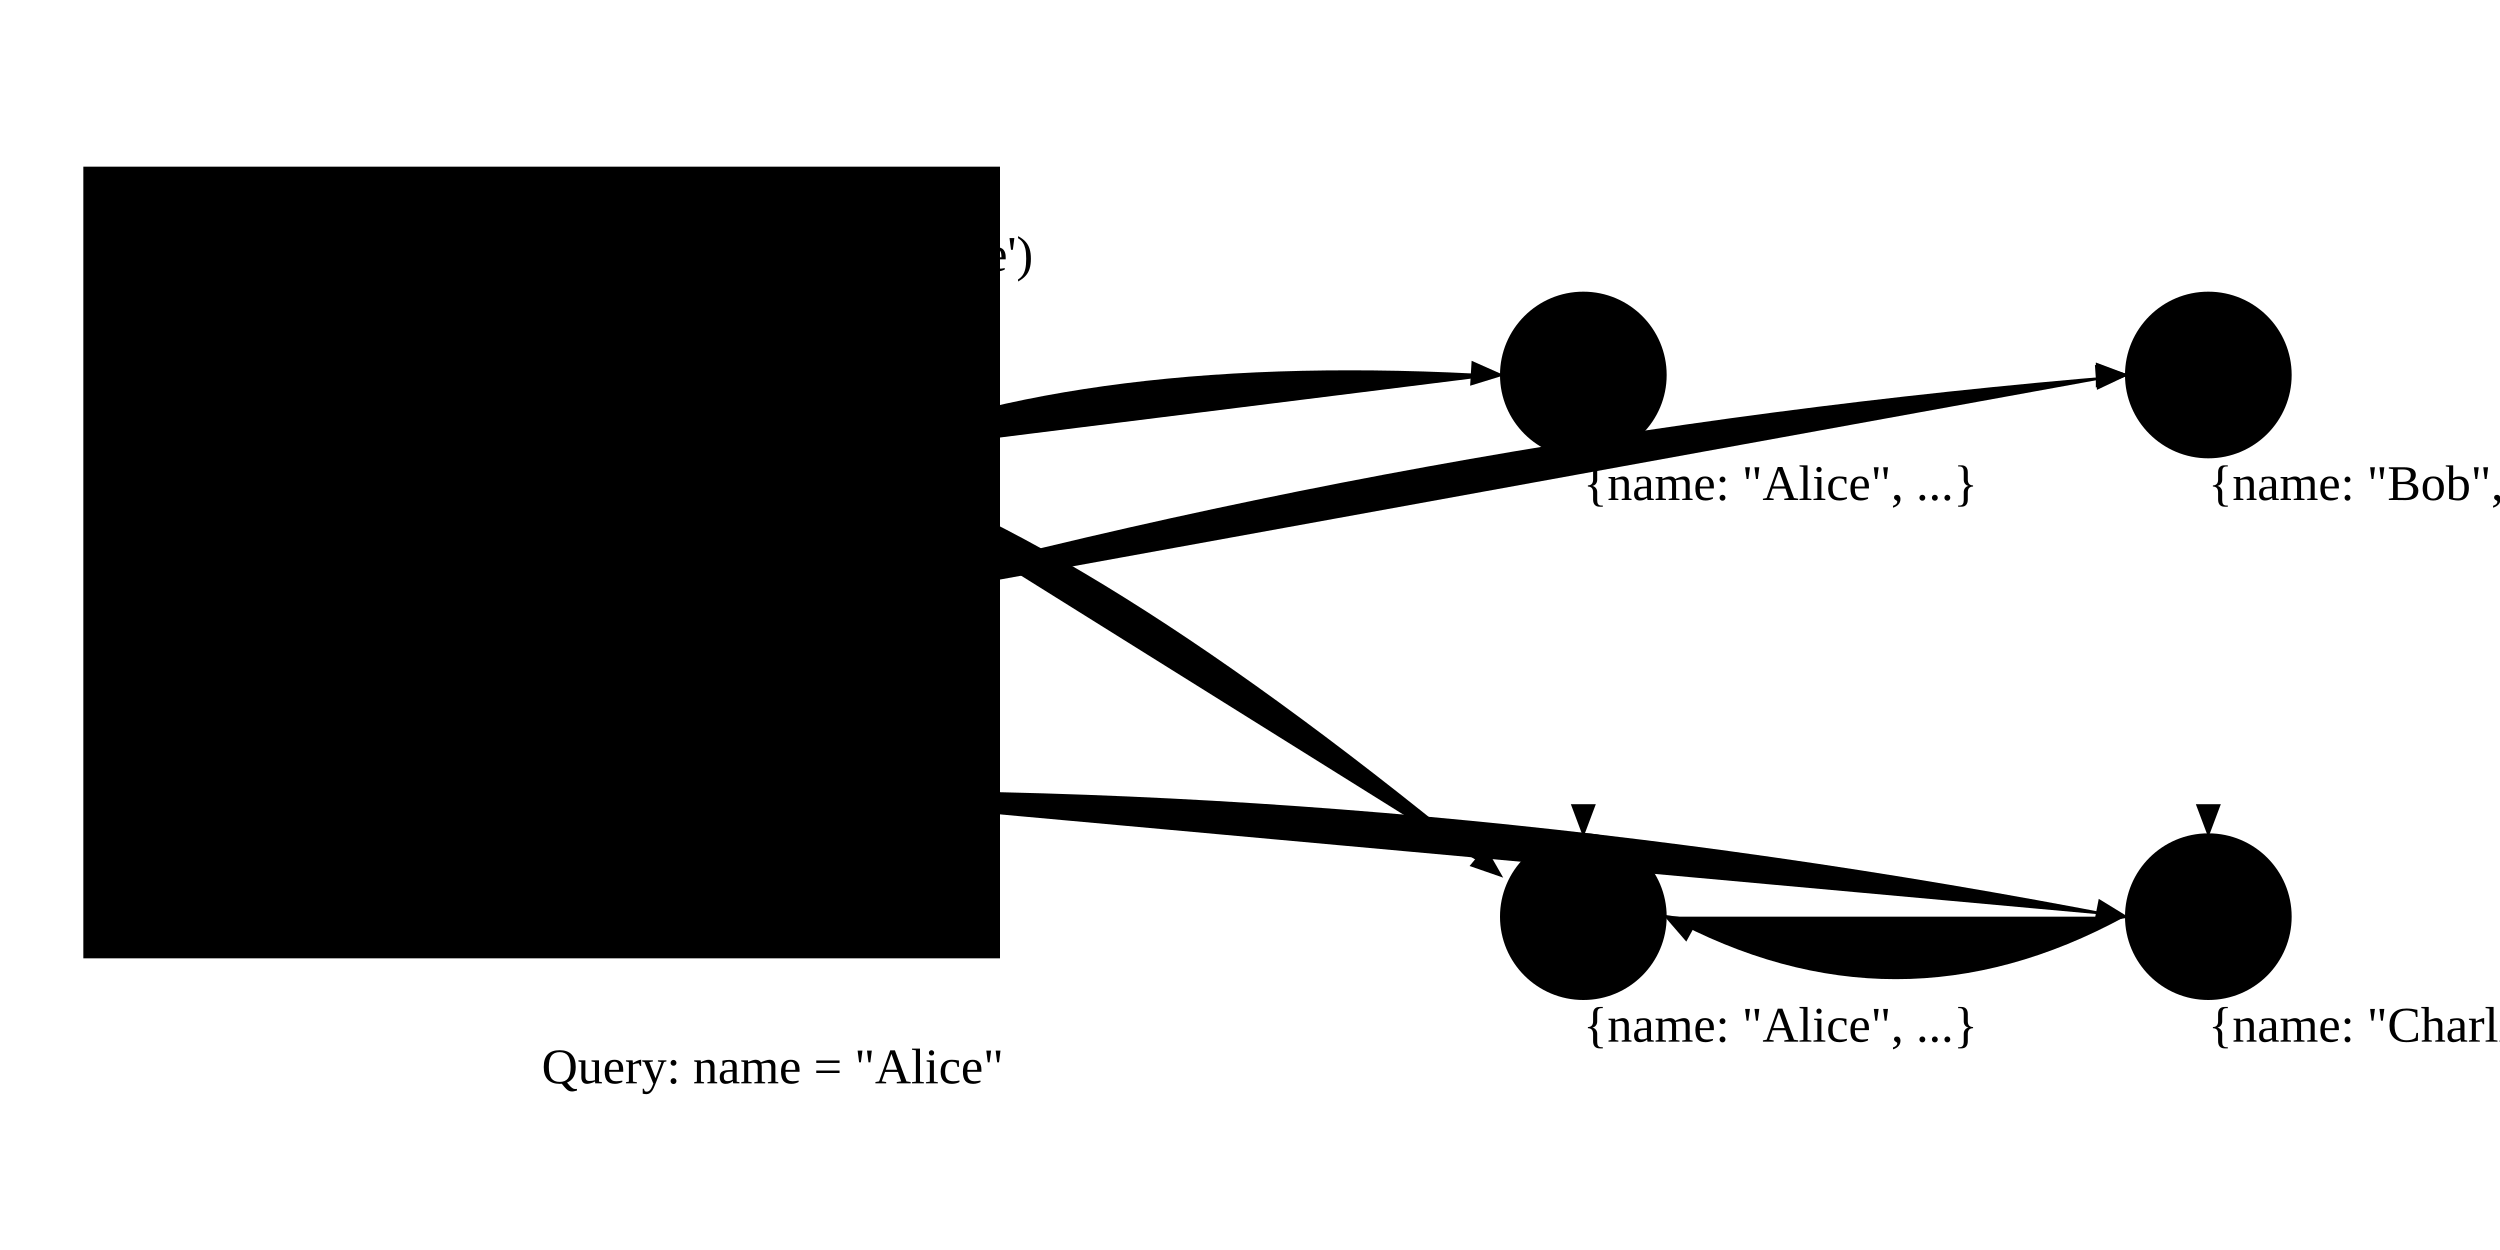
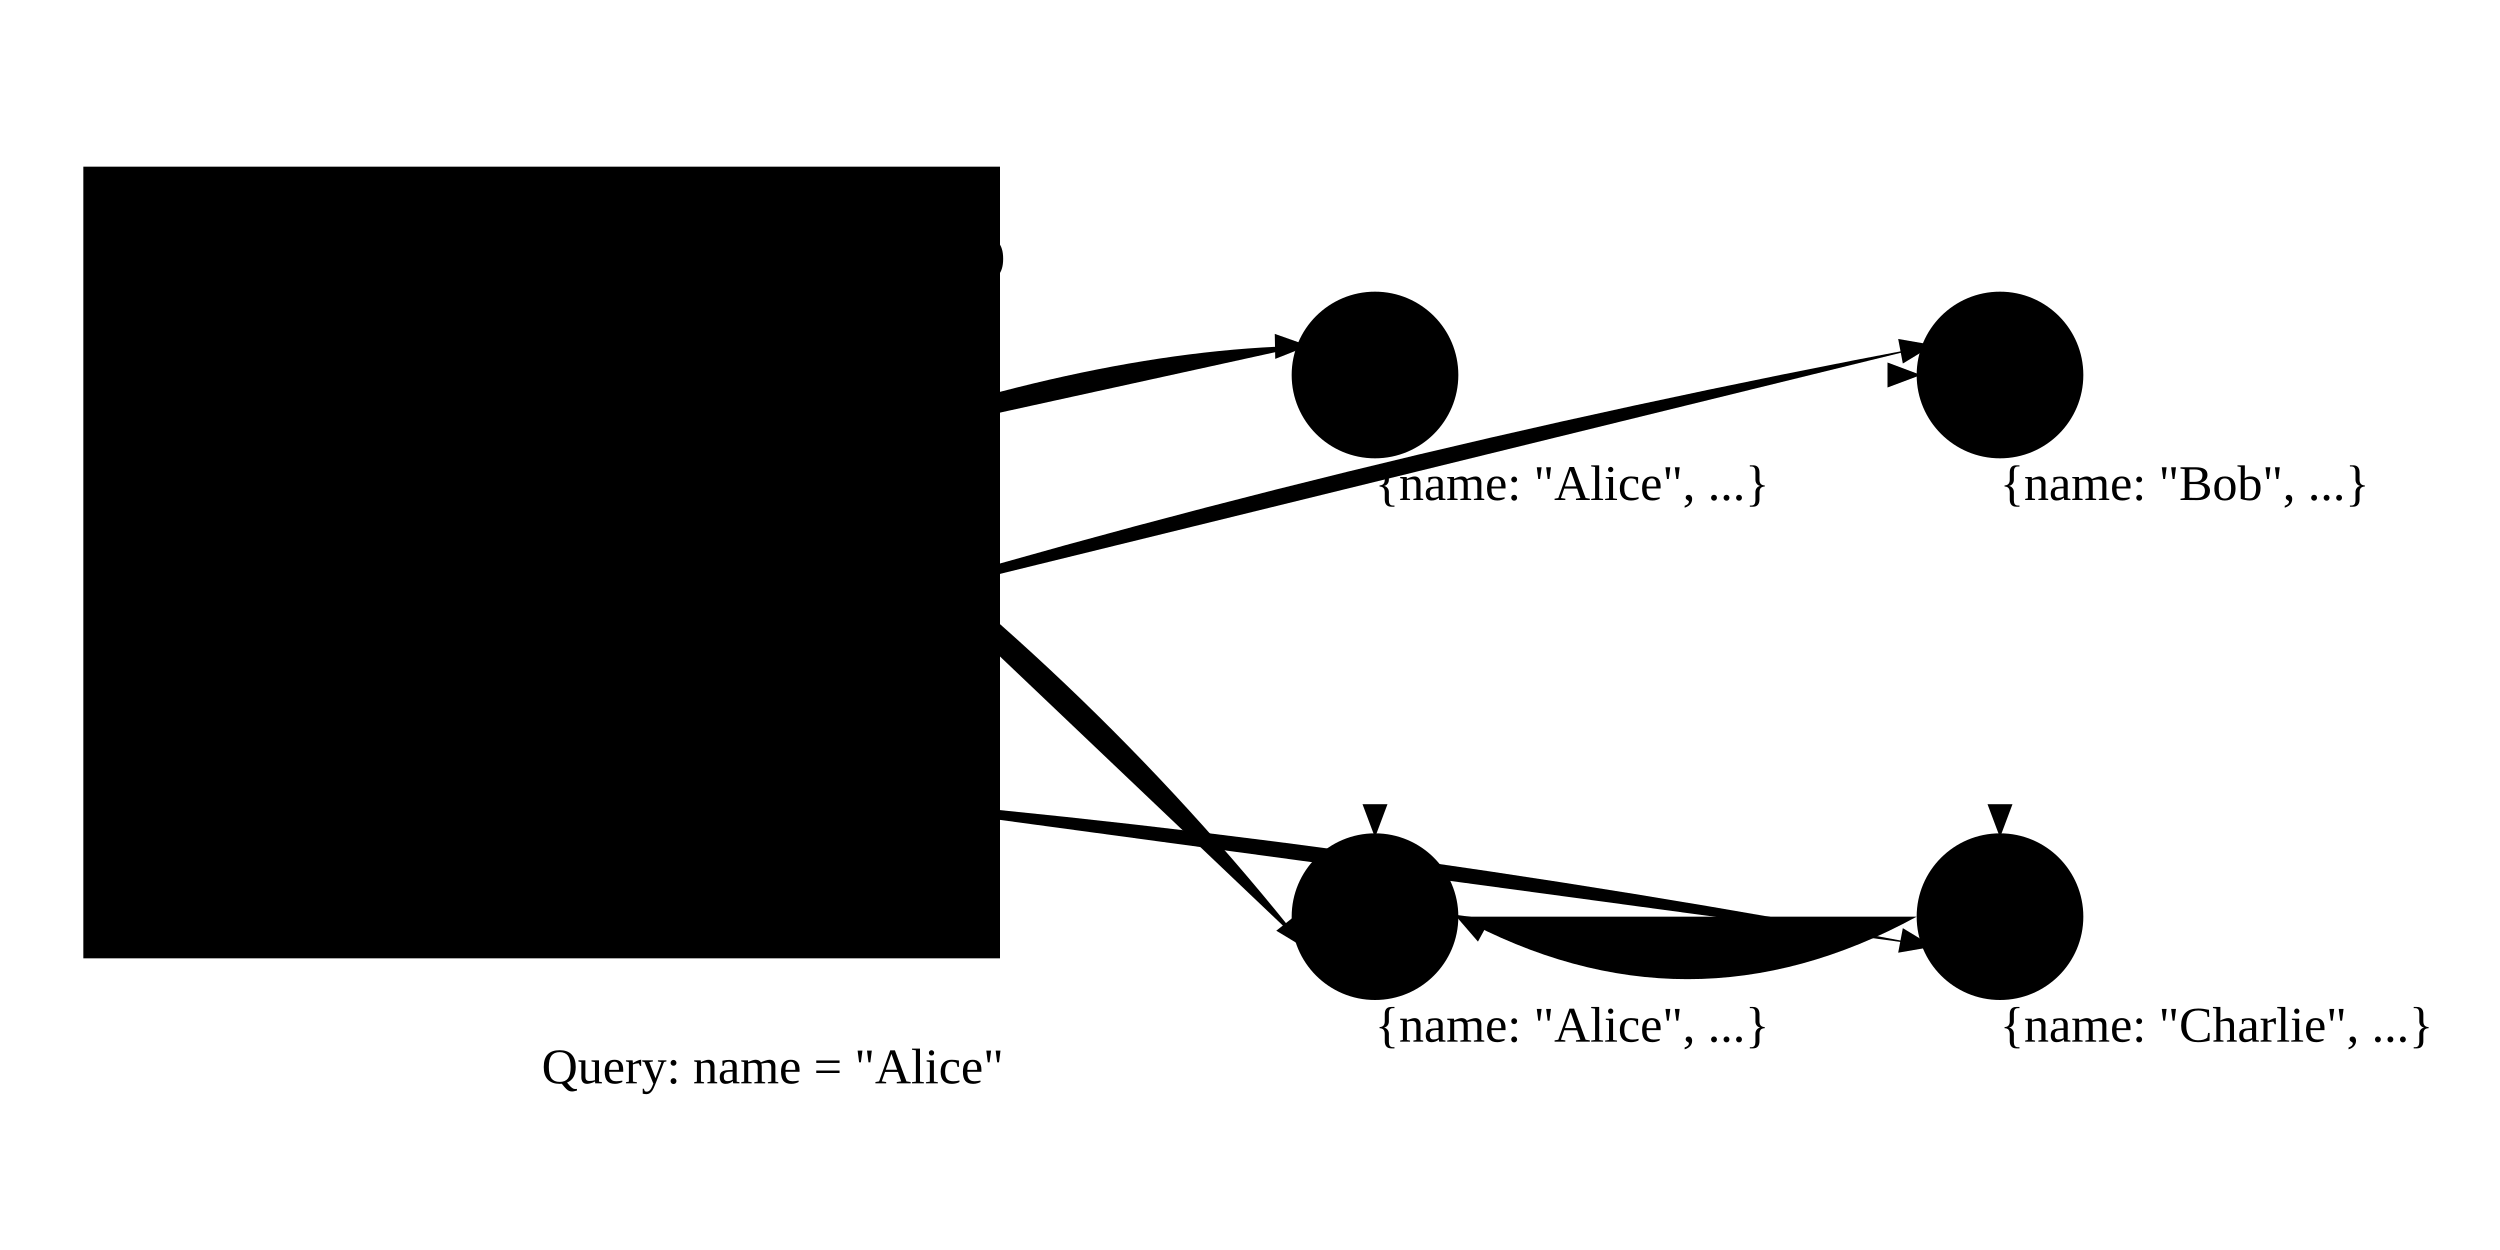
<svg xmlns="http://www.w3.org/2000/svg" viewBox="0 0 600 300">
  <defs>
    <marker id="arrowhead" class="marker-arrowhead marker-base" markerWidth="8" markerHeight="6" refX="7" refY="3" orient="auto" markerUnits="strokeWidth">
      <path d="M0,0 L8,3 L0,6 Z" />
    </marker>
    <marker id="arrowhead-pointer" class="marker-arrowhead-pointer marker-base" markerWidth="8" markerHeight="6" refX="7" refY="3" orient="auto" markerUnits="strokeWidth">
      <path d="M0,0 L8,3 L0,6 Z" />
    </marker>
    <marker id="arrowhead-pointer-unselected" class="marker-arrowhead-pointer-unselected marker-base" markerWidth="8" markerHeight="6" refX="7" refY="3" orient="auto" markerUnits="strokeWidth">
      <path d="M0,0 L8,3 L0,6 Z" />
    </marker>
  </defs>
  <g id="index-group" class="index-container" transform="translate(20, 40)">
    <rect class="index-box" x="0" y="0" width="220" height="190" />
-     <text class="index-title" x="110" y="25">Vertex Index (on 'name')</text>
+     <text class="index-title" x="110" y="25">Hash Index (on 'name')</text>
    <line class="index-divider hash" x1="0" y1="45" x2="220" y2="45" />
    <line class="index-divider hash" x1="95" y1="45" x2="95" y2="190" />
    <g class="index-entry highlighted" transform="translate(10, 70)">
      <text class="index-key hash" x="80" y="0">"Alice"</text>
      <text class="index-value hash" x="110" y="0">[ A, C ]</text>
    </g>
    <g class="index-entry" transform="translate(10, 110)">
      <text class="index-key hash" x="80" y="0">"Bob"</text>
      <text class="index-value hash" x="110" y="0">[ B ]</text>
    </g>
    <g class="index-entry" transform="translate(10, 150)">
      <text class="index-key hash" x="80" y="0">"Charlie"</text>
      <text class="index-value hash" x="110" y="0">[ D ]</text>
    </g>
    <rect class="query-highlight-box" x="5" y="58" width="210" height="24" />
  </g>
  <g id="index-pointers-group">
-     <path class="index-pointer" d="M 200 110 Q 260 84 360 90" marker-end="url(#arrowhead-pointer)" />
-     <path class="index-pointer" d="M 200 110 Q 260 127 360 210" marker-end="url(#arrowhead-pointer)" />
-     <path class="index-pointer-unselected" d="M 180 150 Q 340 104 510 90" marker-end="url(#arrowhead-pointer-unselected)" />
-     <path class="index-pointer-unselected" d="M 180 190 Q 340 187 510 220" marker-end="url(#arrowhead-pointer-unselected)" />
+     <path class="index-pointer" d="M 190 110 Q 260 84 313 83" marker-end="url(#arrowhead-pointer)" />
+     <path class="index-pointer" d="M 190 110 Q 260 160 313 227" marker-end="url(#arrowhead-pointer)" />
+     <path class="index-pointer-unselected" d="M 190 150 Q 320 110 463 83" marker-end="url(#arrowhead-pointer-unselected)" />
+     <path class="index-pointer-unselected" d="M 190 190 Q 320 200 463 227" marker-end="url(#arrowhead-pointer-unselected)" />
  </g>
-   <g id="graph-group" transform="translate(300, 40)">
+   <g id="graph-group" transform="translate(250, 40)">
    <g class="edge directed" id="edge-A-B">
      <line x1="100" y1="50" x2="210" y2="50" marker-end="url(#arrowhead)" />
    </g>
    <g class="edge directed" id="edge-A-C">
      <line x1="80" y1="70" x2="80" y2="160" marker-end="url(#arrowhead)" />
    </g>
    <g class="edge directed" id="edge-B-D">
      <line x1="230" y1="70" x2="230" y2="160" marker-end="url(#arrowhead)" />
    </g>
    <g class="edge directed" id="edge-D-C">
      <path d="M 210 180 Q 155 210 100 180" marker-end="url(#arrowhead)" />
    </g>
    <g class="node highlighted" id="node-A" transform="translate(80, 50)">
      <circle r="20" />
      <text class="node-label">A</text>
    </g>
    <g class="node" id="node-B" transform="translate(230, 50)">
      <circle r="20" />
      <text class="node-label">B</text>
    </g>
    <g class="node highlighted" id="node-C" transform="translate(80, 180)">
      <circle r="20" />
      <text class="node-label">C</text>
    </g>
    <g class="node" id="node-D" transform="translate(230, 180)">
      <circle r="20" />
      <text class="node-label">D</text>
    </g>
    <g id="property-texts-group">
      <text class="property-text halo" x="80" y="80">{name: "Alice", ...}</text>
      <text class="property-text halo" x="230" y="80">{name: "Bob", ...}</text>
      <text class="property-text halo" x="80" y="210">{name: "Alice", ...}</text>
      <text class="property-text halo" x="230" y="210">{name: "Charlie", ...}</text>
    </g>
  </g>
  <text class="query-text halo" x="130" y="260">Query: name = "Alice"</text>
</svg>
